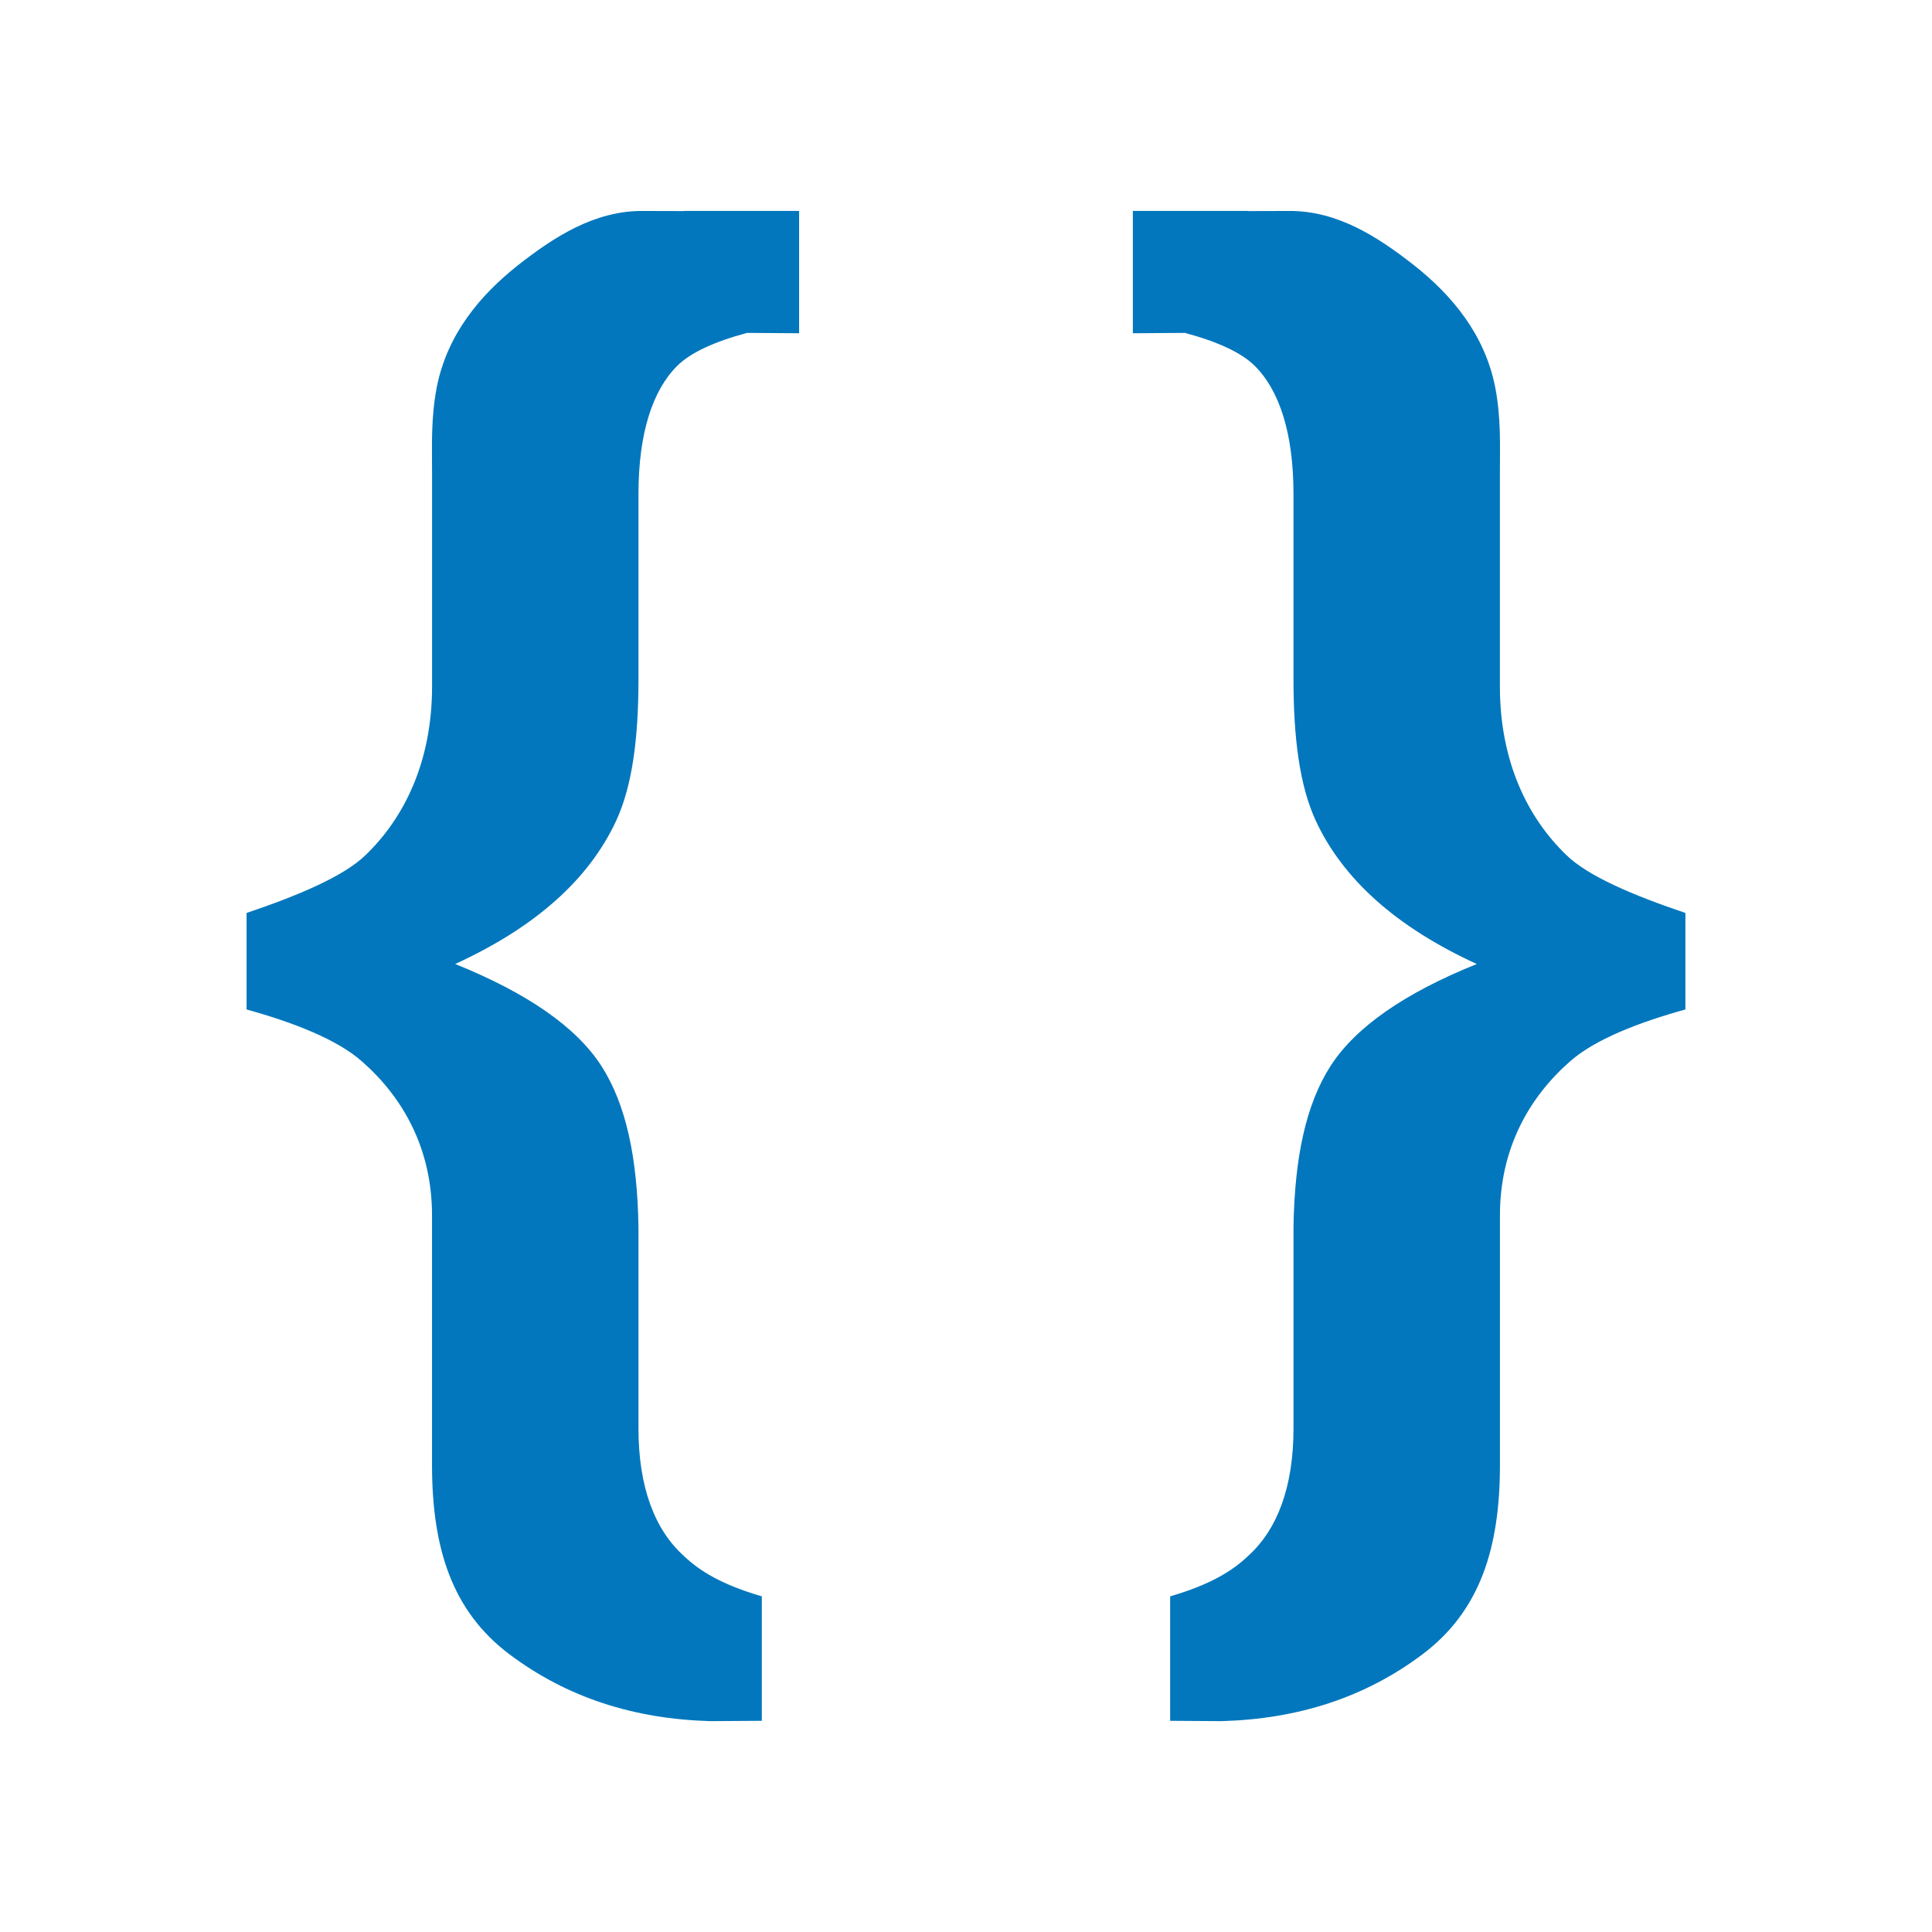
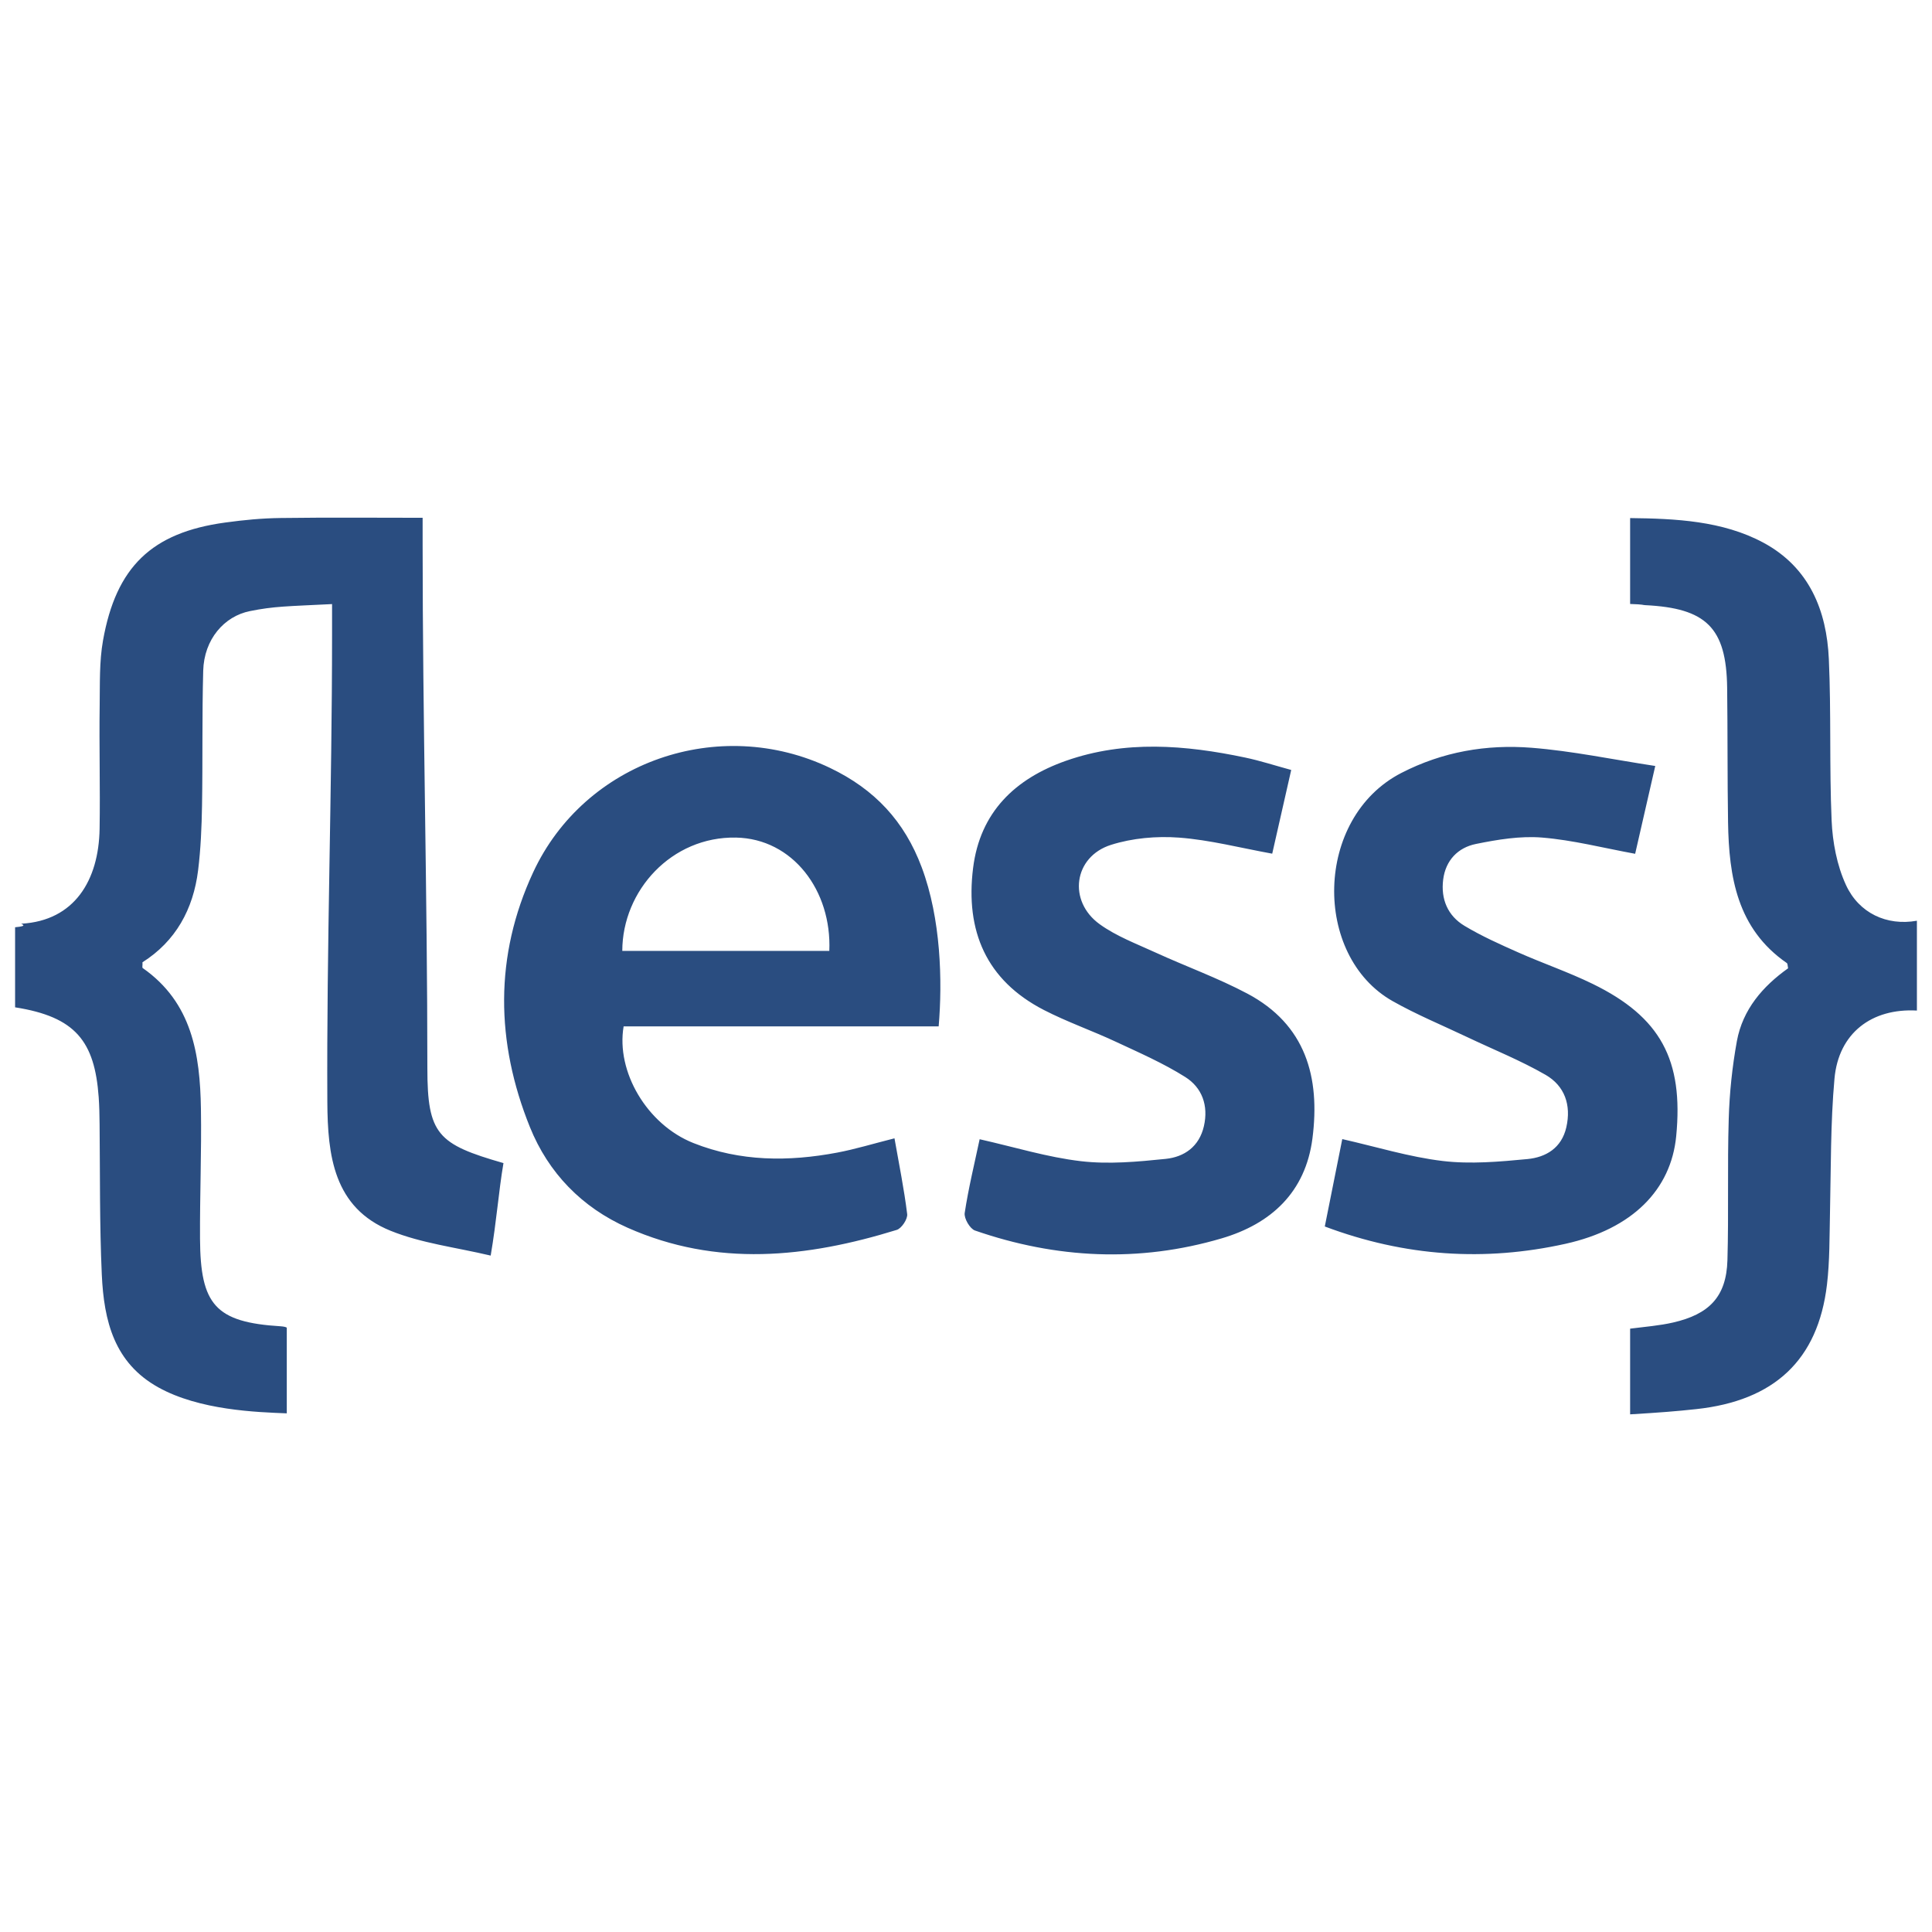
- <svg xmlns="http://www.w3.org/2000/svg" viewBox="0 0 300 300">
-   <path transform="translate(33.703 -446.84)" d="M72.489 479.59v.026a837.12 837.12 0 0 0-6.327-.018c-7.537-.066-13.846 4.053-19.333 8.347-5.988 4.703-11.114 10.842-12.72 19.065-.915 4.822-.721 9.037-.721 13.248v33.184c0 11.717-4.36 20.424-10.274 26.123-3.332 3.3-10.442 6.313-18.53 9.037v14.99c7.168 1.976 14.068 4.65 17.895 8.047 6.335 5.535 10.902 13.5 10.902 23.904v38.754c0 12.875 3.071 22.682 12.007 29.41 8.936 6.722 19.35 10.066 31.244 10.391l7.959-.053v-19.324c-6.209-1.817-9.658-3.925-12.144-6.31-4.475-4.052-7.01-10.634-7.01-19.776v-31.292c-.17-10.643-1.887-18.968-5.763-24.992-3.876-6.01-11.44-11.281-22.695-15.822 12.421-5.69 20.755-13.108 25.005-22.26 2.504-5.442 3.454-12.781 3.454-22.011v-28.692c0-9.478 2.2-16.117 6.01-19.91 2.068-2.058 5.746-3.753 10.855-5.125l8.079.056V479.59H72.488v.001zm87.611 0v.026a837.12 837.12 0 0 1 6.327-.018c7.537-.066 13.846 4.053 19.333 8.347 5.988 4.703 11.114 10.842 12.72 19.065.915 4.822.721 9.037.721 13.248v33.184c0 11.717 4.36 20.424 10.274 26.123 3.332 3.3 10.442 6.313 18.53 9.037v14.99c-7.168 1.976-14.068 4.65-17.895 8.047-6.335 5.535-10.902 13.5-10.902 23.904v38.754c0 12.875-3.071 22.682-12.008 29.41-8.936 6.722-19.35 10.066-31.244 10.391l-7.959-.053v-19.324c6.209-1.817 9.658-3.925 12.144-6.31 4.475-4.052 7.01-10.634 7.01-19.776v-31.292c.171-10.643 1.887-18.968 5.763-24.992 3.876-6.01 11.44-11.282 22.695-15.822-12.42-5.69-20.755-13.108-25.005-22.26-2.504-5.442-3.454-12.781-3.454-22.011v-28.692c0-9.478-2.2-16.117-6.01-19.91-2.068-2.058-5.746-3.753-10.855-5.125l-8.078.056V479.59H160.1v.001z" style="fill:#0277bd" />
+ <svg xmlns="http://www.w3.org/2000/svg" viewBox="0 0 128 128">
+   <path fill-rule="evenodd" clip-rule="evenodd" fill="#2A4D80" d="M122.301 58.635c-.6-1.299-.89-2.836-.952-4.283-.154-3.561-.023-7.135-.184-10.696-.144-3.189-1.282-6.063-4.344-7.707-2.696-1.447-5.821-1.591-8.821-1.625v5.691c1 .034.754.065.998.078 4.029.198 5.379 1.476 5.43 5.473.038 2.972.012 5.946.06 8.917.059 3.605.597 7.046 3.894 9.322.056.039.051.182.083.348-1.678 1.192-3.006 2.727-3.392 4.822a34.53 34.53 0 00-.54 5.153c-.096 3.118.003 6.243-.086 9.361-.07 2.442-1.227 3.588-3.604 4.132-.895.206-1.843.279-2.843.406v5.677c2-.12 3.017-.199 4.387-.347 5.156-.558 8.059-3.241 8.654-8.243.186-1.568.165-3.166.2-4.75.066-2.969.032-5.952.298-8.903.271-3.011 2.461-4.675 5.461-4.509v-5.951c-2 .358-3.843-.507-4.699-2.366zM28.314 70.768C28.313 59.219 28 47.67 28 36.122v-1.817c-3 0-6.226-.029-9.391.014-1.285.017-2.418.127-3.692.301-4.877.664-7.228 2.953-8.092 7.812-.25 1.402-.2 2.859-.221 4.293-.039 2.726.039 5.453-.005 8.178-.055 3.432-1.672 6.092-5.172 6.294-.124.007.573.15-.427.236v5.305c4 .628 5.273 2.243 5.539 5.959.042.592.053 1.189.059 1.784.034 3.32-.004 6.645.146 9.959.141 3.093.828 5.857 3.751 7.48C13.225 93.436 17 93.559 19 93.638v-5.664c0-.048-.21-.092-.405-.104-4.339-.265-5.317-1.443-5.343-5.785-.017-2.875.106-5.75.06-8.625-.058-3.612-.586-7.038-3.856-9.324-.05-.035-.001-.183-.017-.383 2.199-1.39 3.368-3.516 3.686-6.094.176-1.422.235-2.864.26-4.299.05-2.973-.003-5.949.078-8.92.057-2.088 1.39-3.61 3.091-3.952 1.612-.325 2.446-.315 5.446-.466v2.056c0 10.31-.367 20.619-.313 30.929.019 3.531.41 7.012 4.195 8.537 2.058.829 4.263 1.084 6.627 1.642.395-2.312.524-4.23.847-6.128-4.357-1.25-5.042-1.898-5.042-6.29zm26.674-19.893c-7.34-3.51-16.248-.441-19.666 6.921-2.574 5.544-2.482 11.25-.216 16.872 1.229 3.048 3.45 5.33 6.473 6.672 5.904 2.621 11.879 1.984 17.832.144.321-.1.731-.718.692-1.046-.203-1.661-.54-3.306-.841-5.021-1.417.357-2.601.722-3.811.949-3.197.601-6.401.6-9.512-.637-3.072-1.22-5.135-4.73-4.622-7.73h20.872c.255-3 .154-7.125-1.123-10.536-1.14-3.049-3.108-5.167-6.078-6.588zM54.944 63H41.228c.007-4 3.264-7.59 7.537-7.508 3.753.072 6.349 3.508 6.179 7.508zm56.108 12.279c.492-5.054-1.034-7.898-5.534-10.094-1.596-.779-3.29-1.356-4.916-2.078-1.217-.54-2.442-1.087-3.58-1.771-1.108-.665-1.572-1.769-1.408-3.062.161-1.277.982-2.119 2.168-2.359 1.437-.292 2.943-.542 4.388-.424 2.042.167 4.056.69 6.163 1.075l1.332-5.818c-2.851-.434-5.509-.995-8.195-1.207-2.987-.235-5.896.261-8.63 1.67-5.777 2.977-5.883 12.116-.574 15.116 1.586.896 3.283 1.596 4.933 2.38 1.737.827 3.537 1.546 5.199 2.504 1.262.727 1.713 1.996 1.375 3.475-.313 1.375-1.354 1.988-2.577 2.105-1.86.177-3.768.347-5.609.128-2.217-.264-4.387-.937-6.658-1.451l-1.158 5.79c5.333 2.002 10.61 2.33 15.938 1.149 4.459-.988 6.999-3.596 7.343-7.128zm-28.415-9.452c-1.959-1.039-4.066-1.797-6.088-2.723-1.255-.575-2.584-1.074-3.69-1.871-2.127-1.533-1.731-4.472.746-5.258 1.421-.452 3.028-.592 4.521-.48 2.034.153 4.041.679 6.162 1.063l1.258-5.546c-1.077-.293-2.052-.612-3.051-.822-3.971-.836-7.963-1.16-11.874.215-3.36 1.182-5.691 3.392-6.152 7.11-.516 4.152.861 7.43 4.696 9.402 1.535.79 3.18 1.363 4.747 2.095 1.564.73 3.161 1.427 4.614 2.343 1.111.7 1.549 1.885 1.236 3.255-.311 1.358-1.301 2.042-2.533 2.169-1.86.191-3.769.368-5.611.153-2.226-.26-4.403-.935-6.714-1.455-.341 1.613-.741 3.238-.99 4.885-.054.358.345 1.046.681 1.163 5.384 1.866 10.864 2.134 16.34.521 3.27-.962 5.557-3.051 6.018-6.623.523-4.055-.444-7.544-4.316-9.596z" />
</svg>
